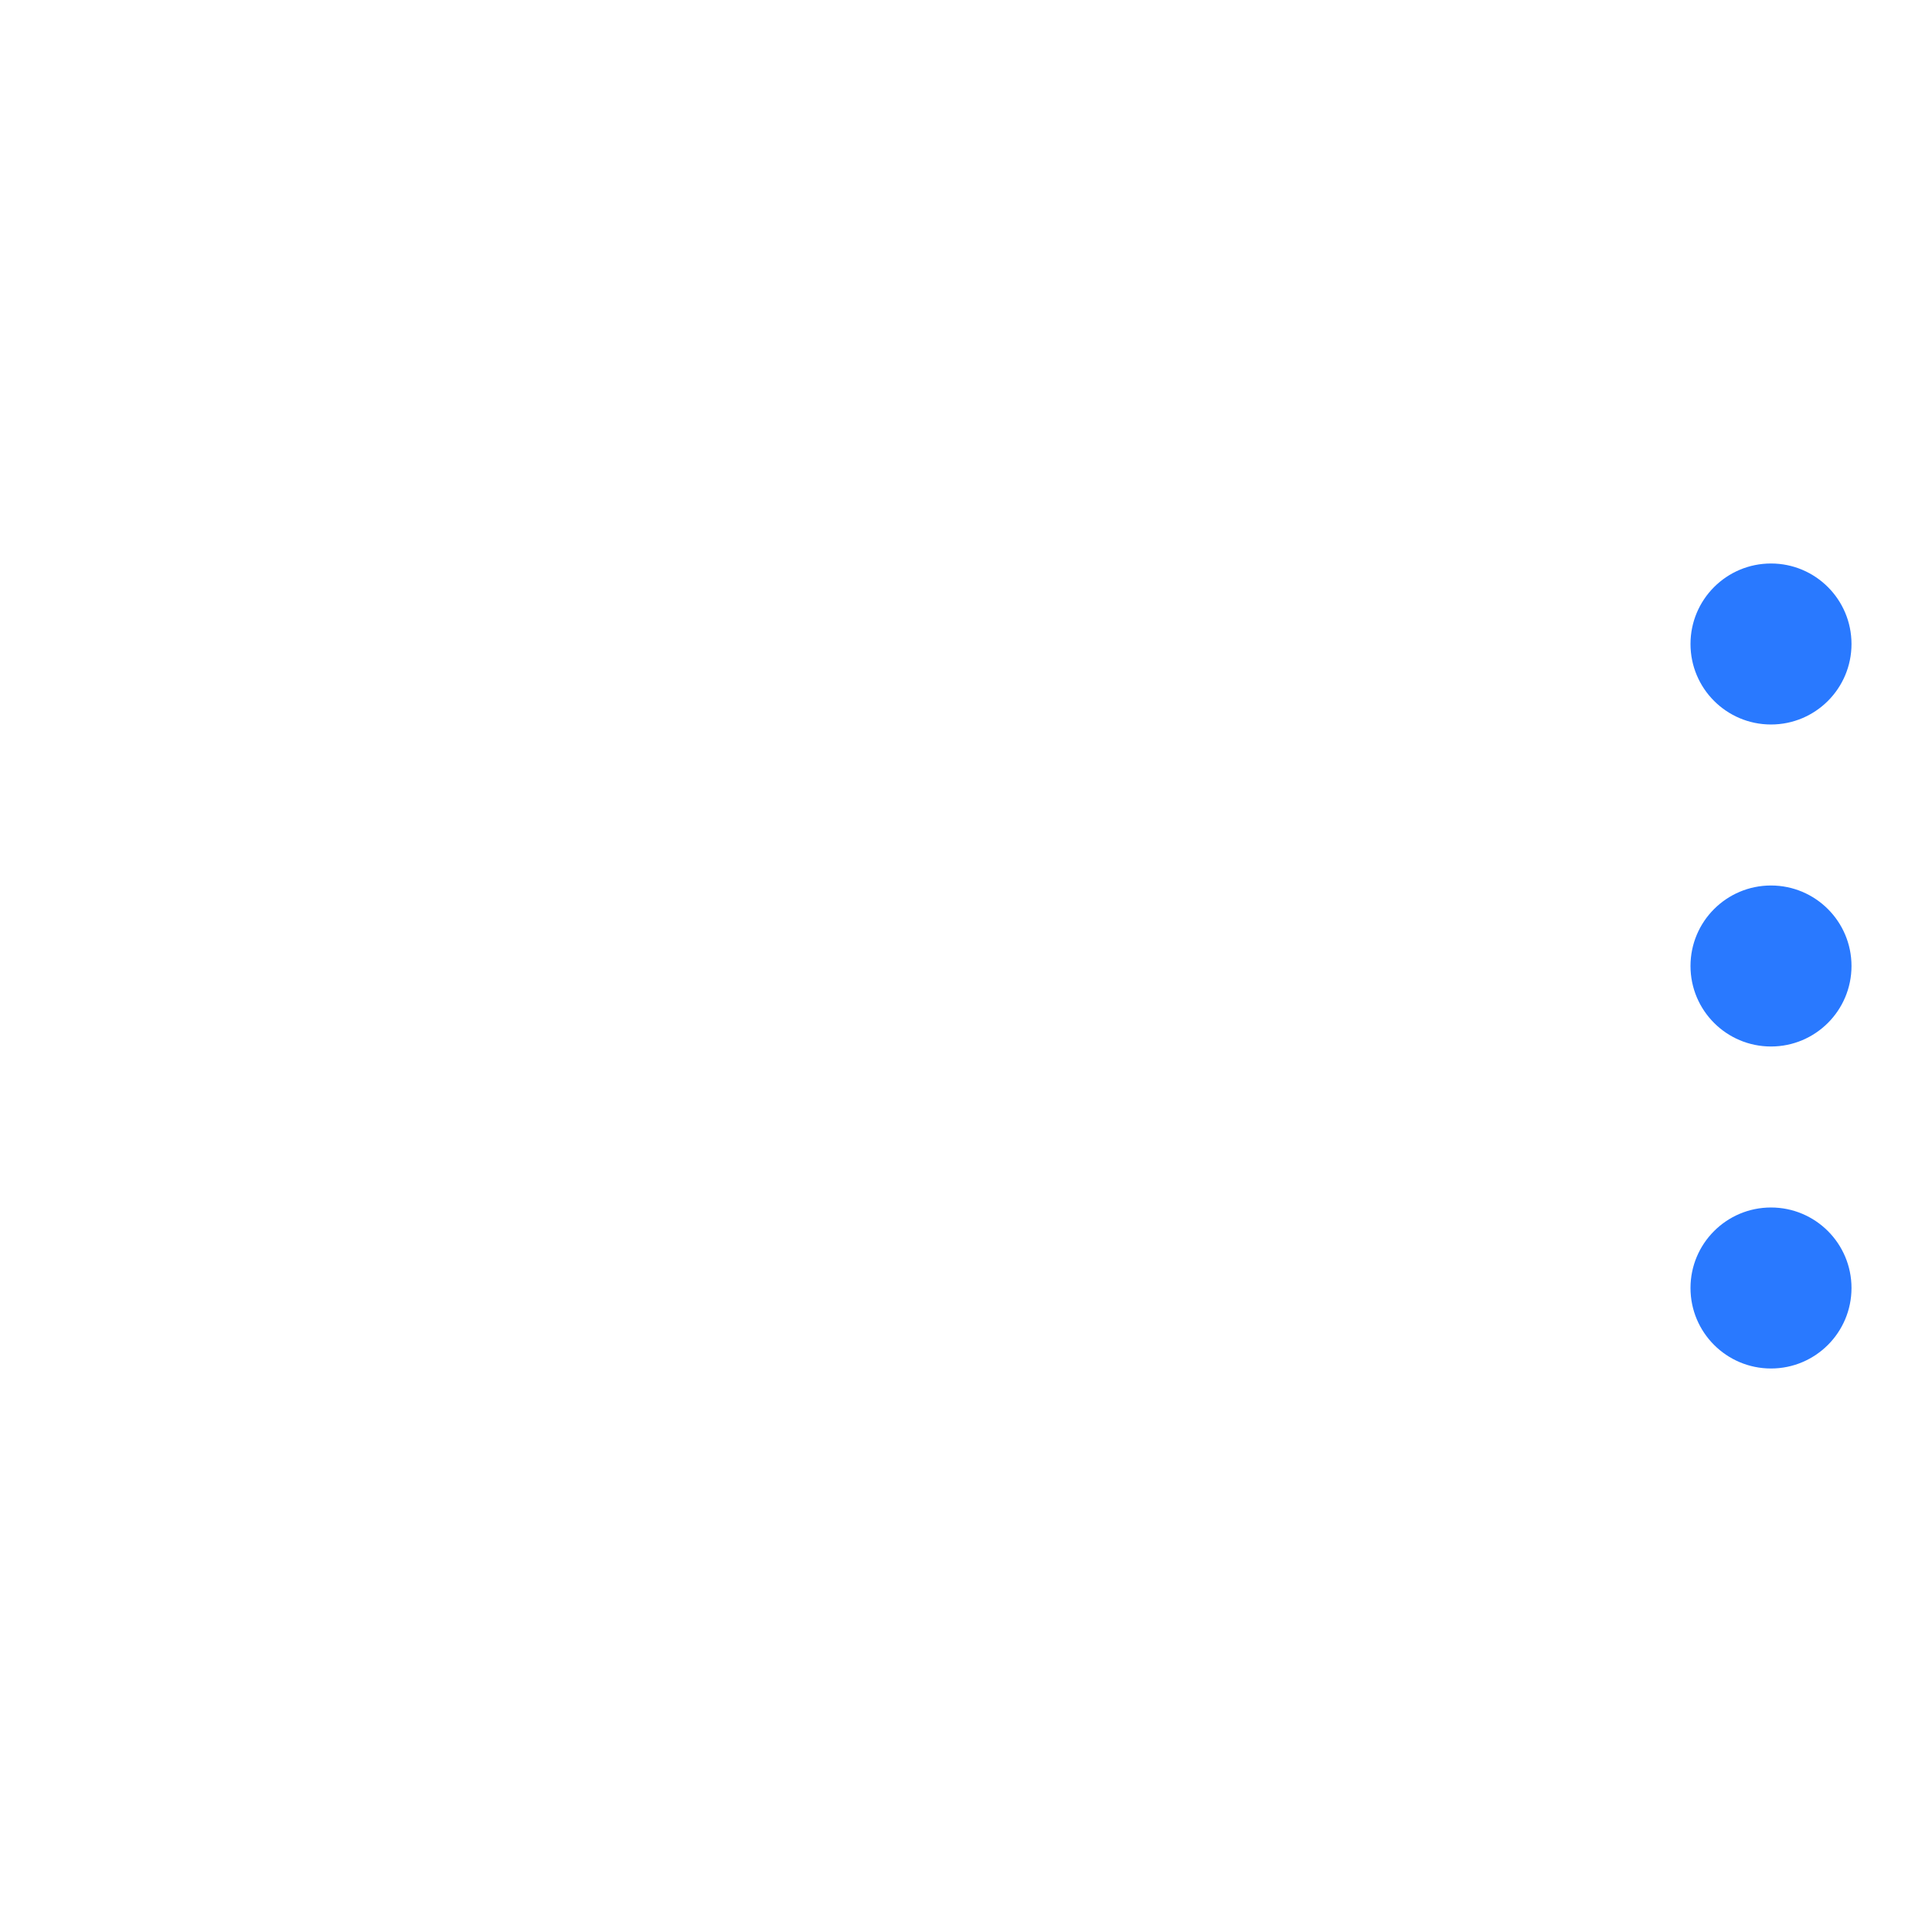
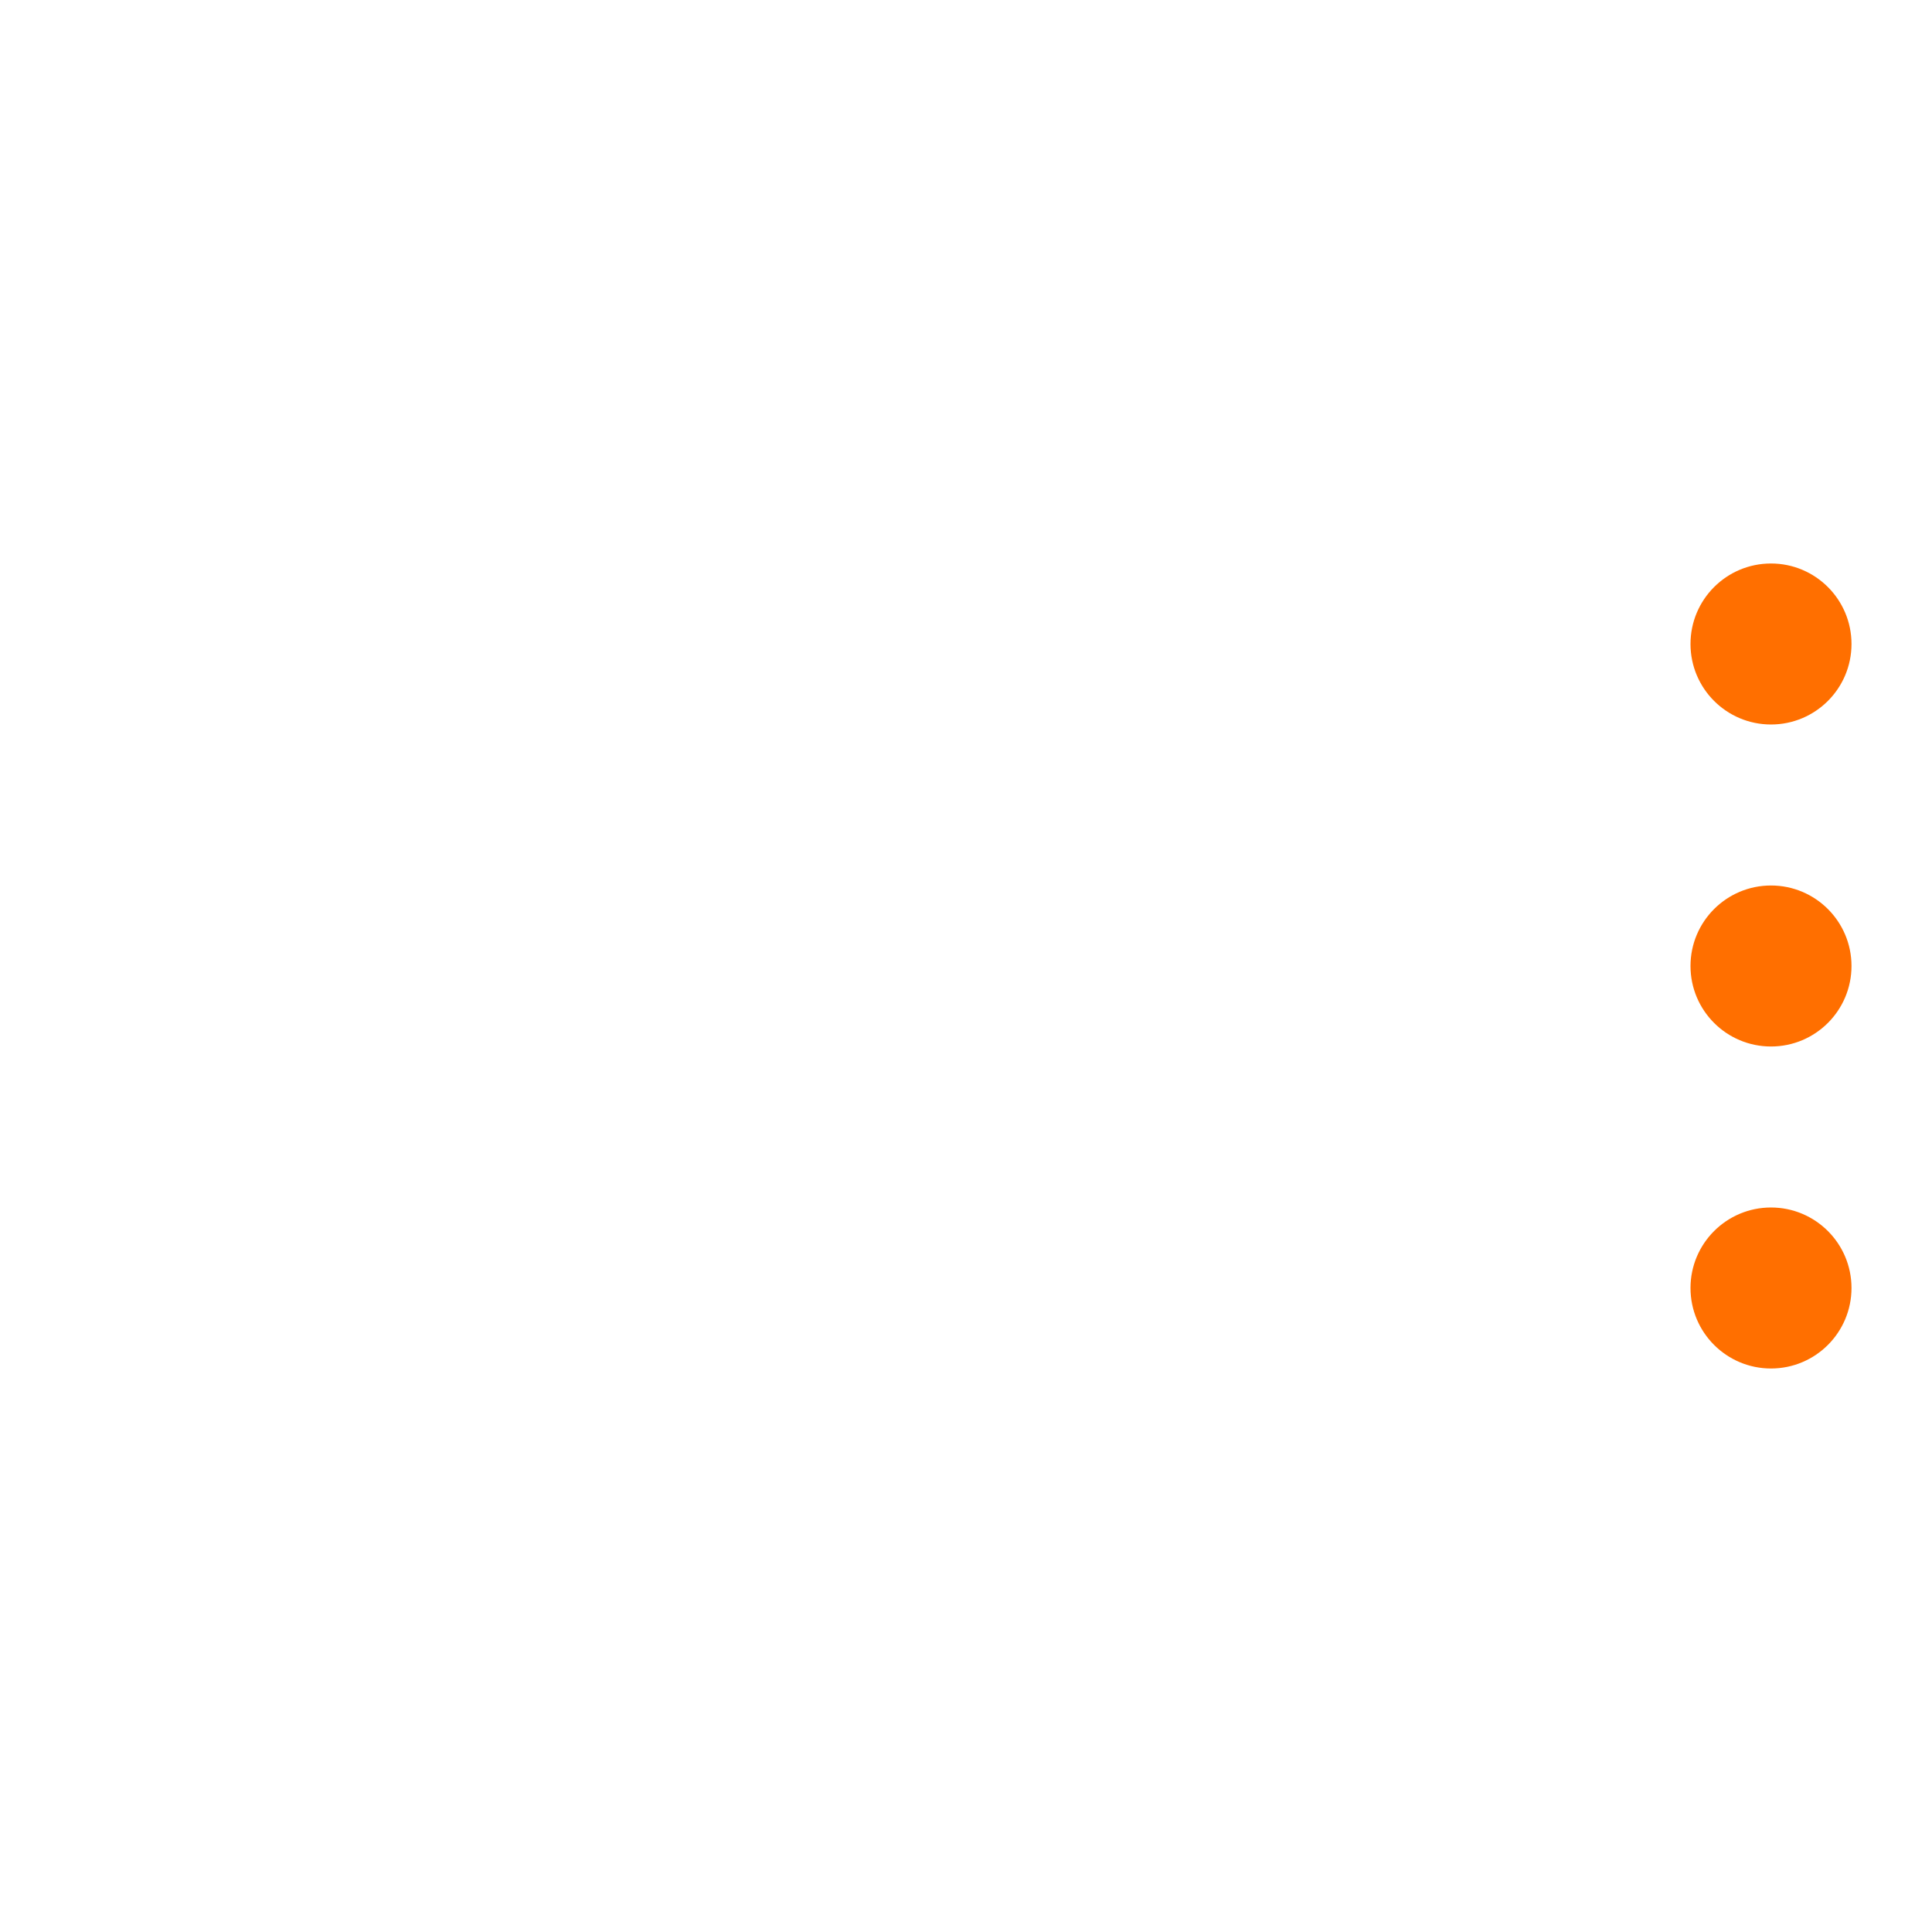
<svg xmlns="http://www.w3.org/2000/svg" xmlns:xlink="http://www.w3.org/1999/xlink" width="72" height="72" viewBox="0 0 72 72" id="svg2" version="1.1">
  <defs id="defs4" />
  <g id="layer1" transform="translate(0,-980.3622)">
    <g id="g4142" transform="matrix(-1,0,0,1,72,0)">
      <rect y="980.362" x="0" height="72" width="72" id="rect4140" style="fill:none;stroke:none" />
-       <circle style="opacity:1;fill:#2979FF;fill-opacity:1;stroke:none" id="path4145" cx="6" cy="1004.362" r="3" />
+       <circle style="opacity:1;fill:#FF6F00;fill-opacity:1;stroke:none" id="path4145" cx="6" cy="1004.362" r="3" />
      <use x="0" y="0" xlink:href="#path4145" id="use4231" transform="translate(0,12)" width="100%" height="100%" />
      <use x="0" y="0" xlink:href="#path4145" id="use4261" transform="translate(0,24)" width="100%" height="100%" />
    </g>
  </g>
</svg>
